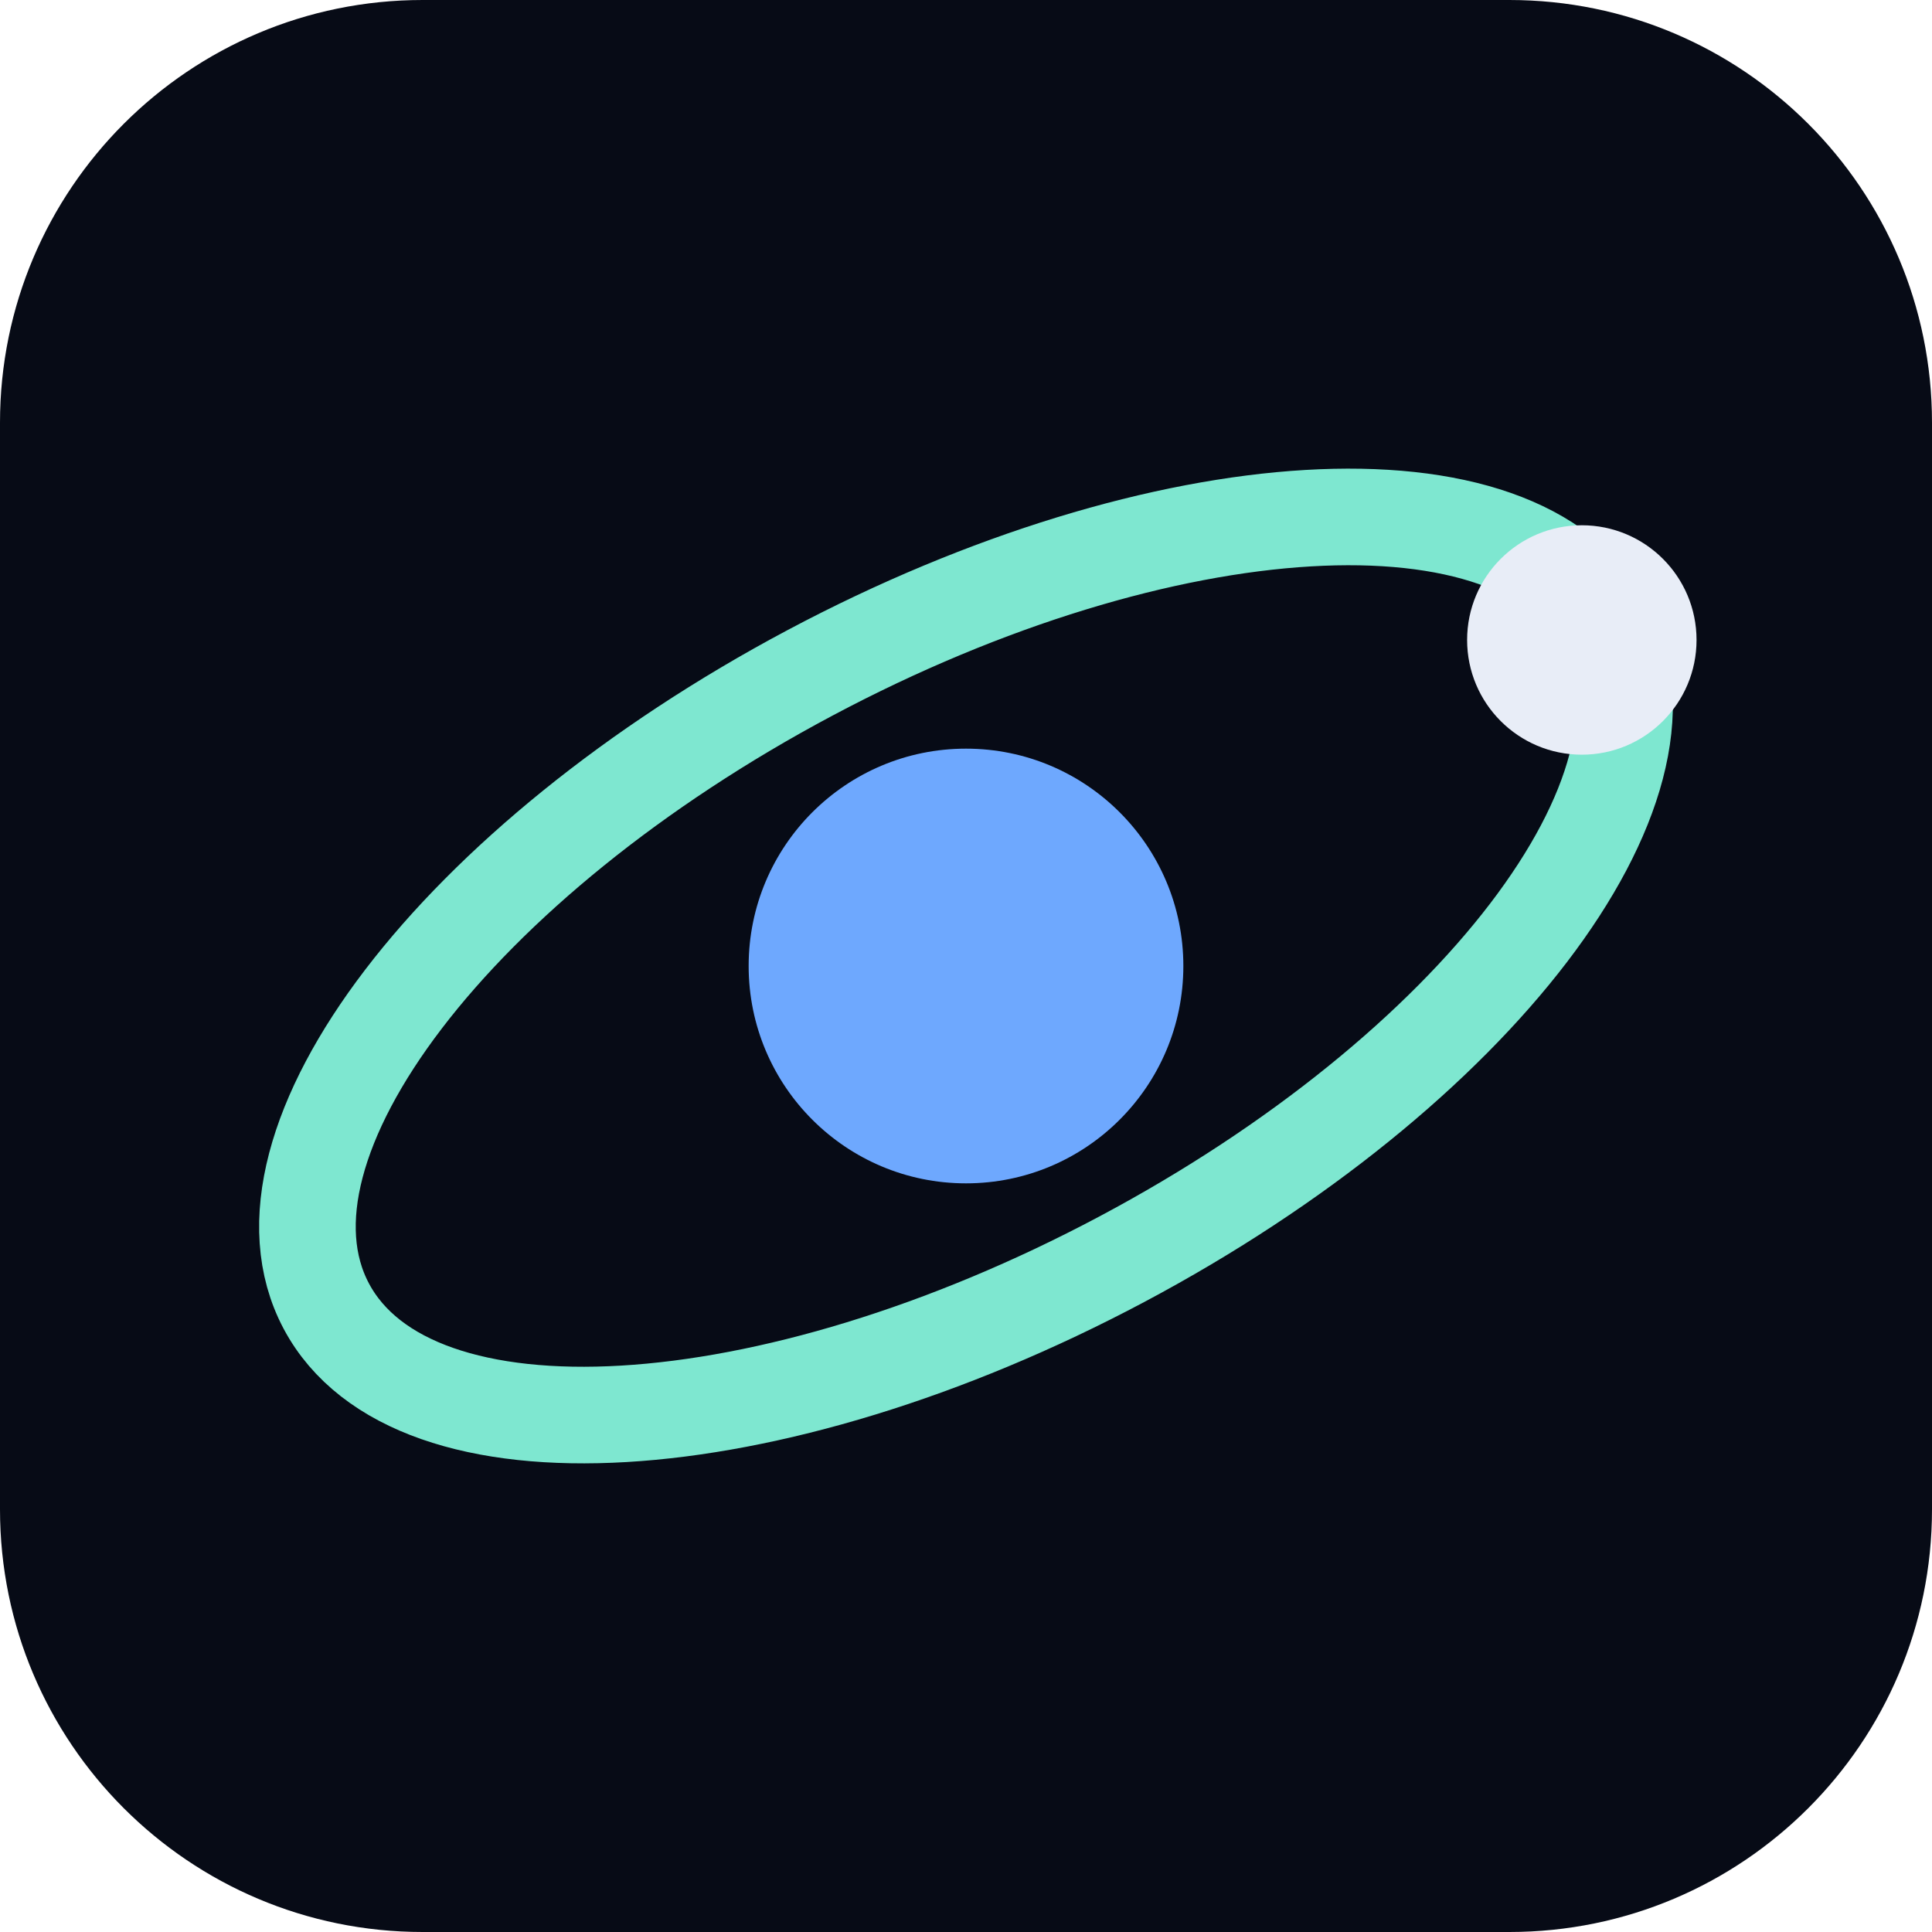
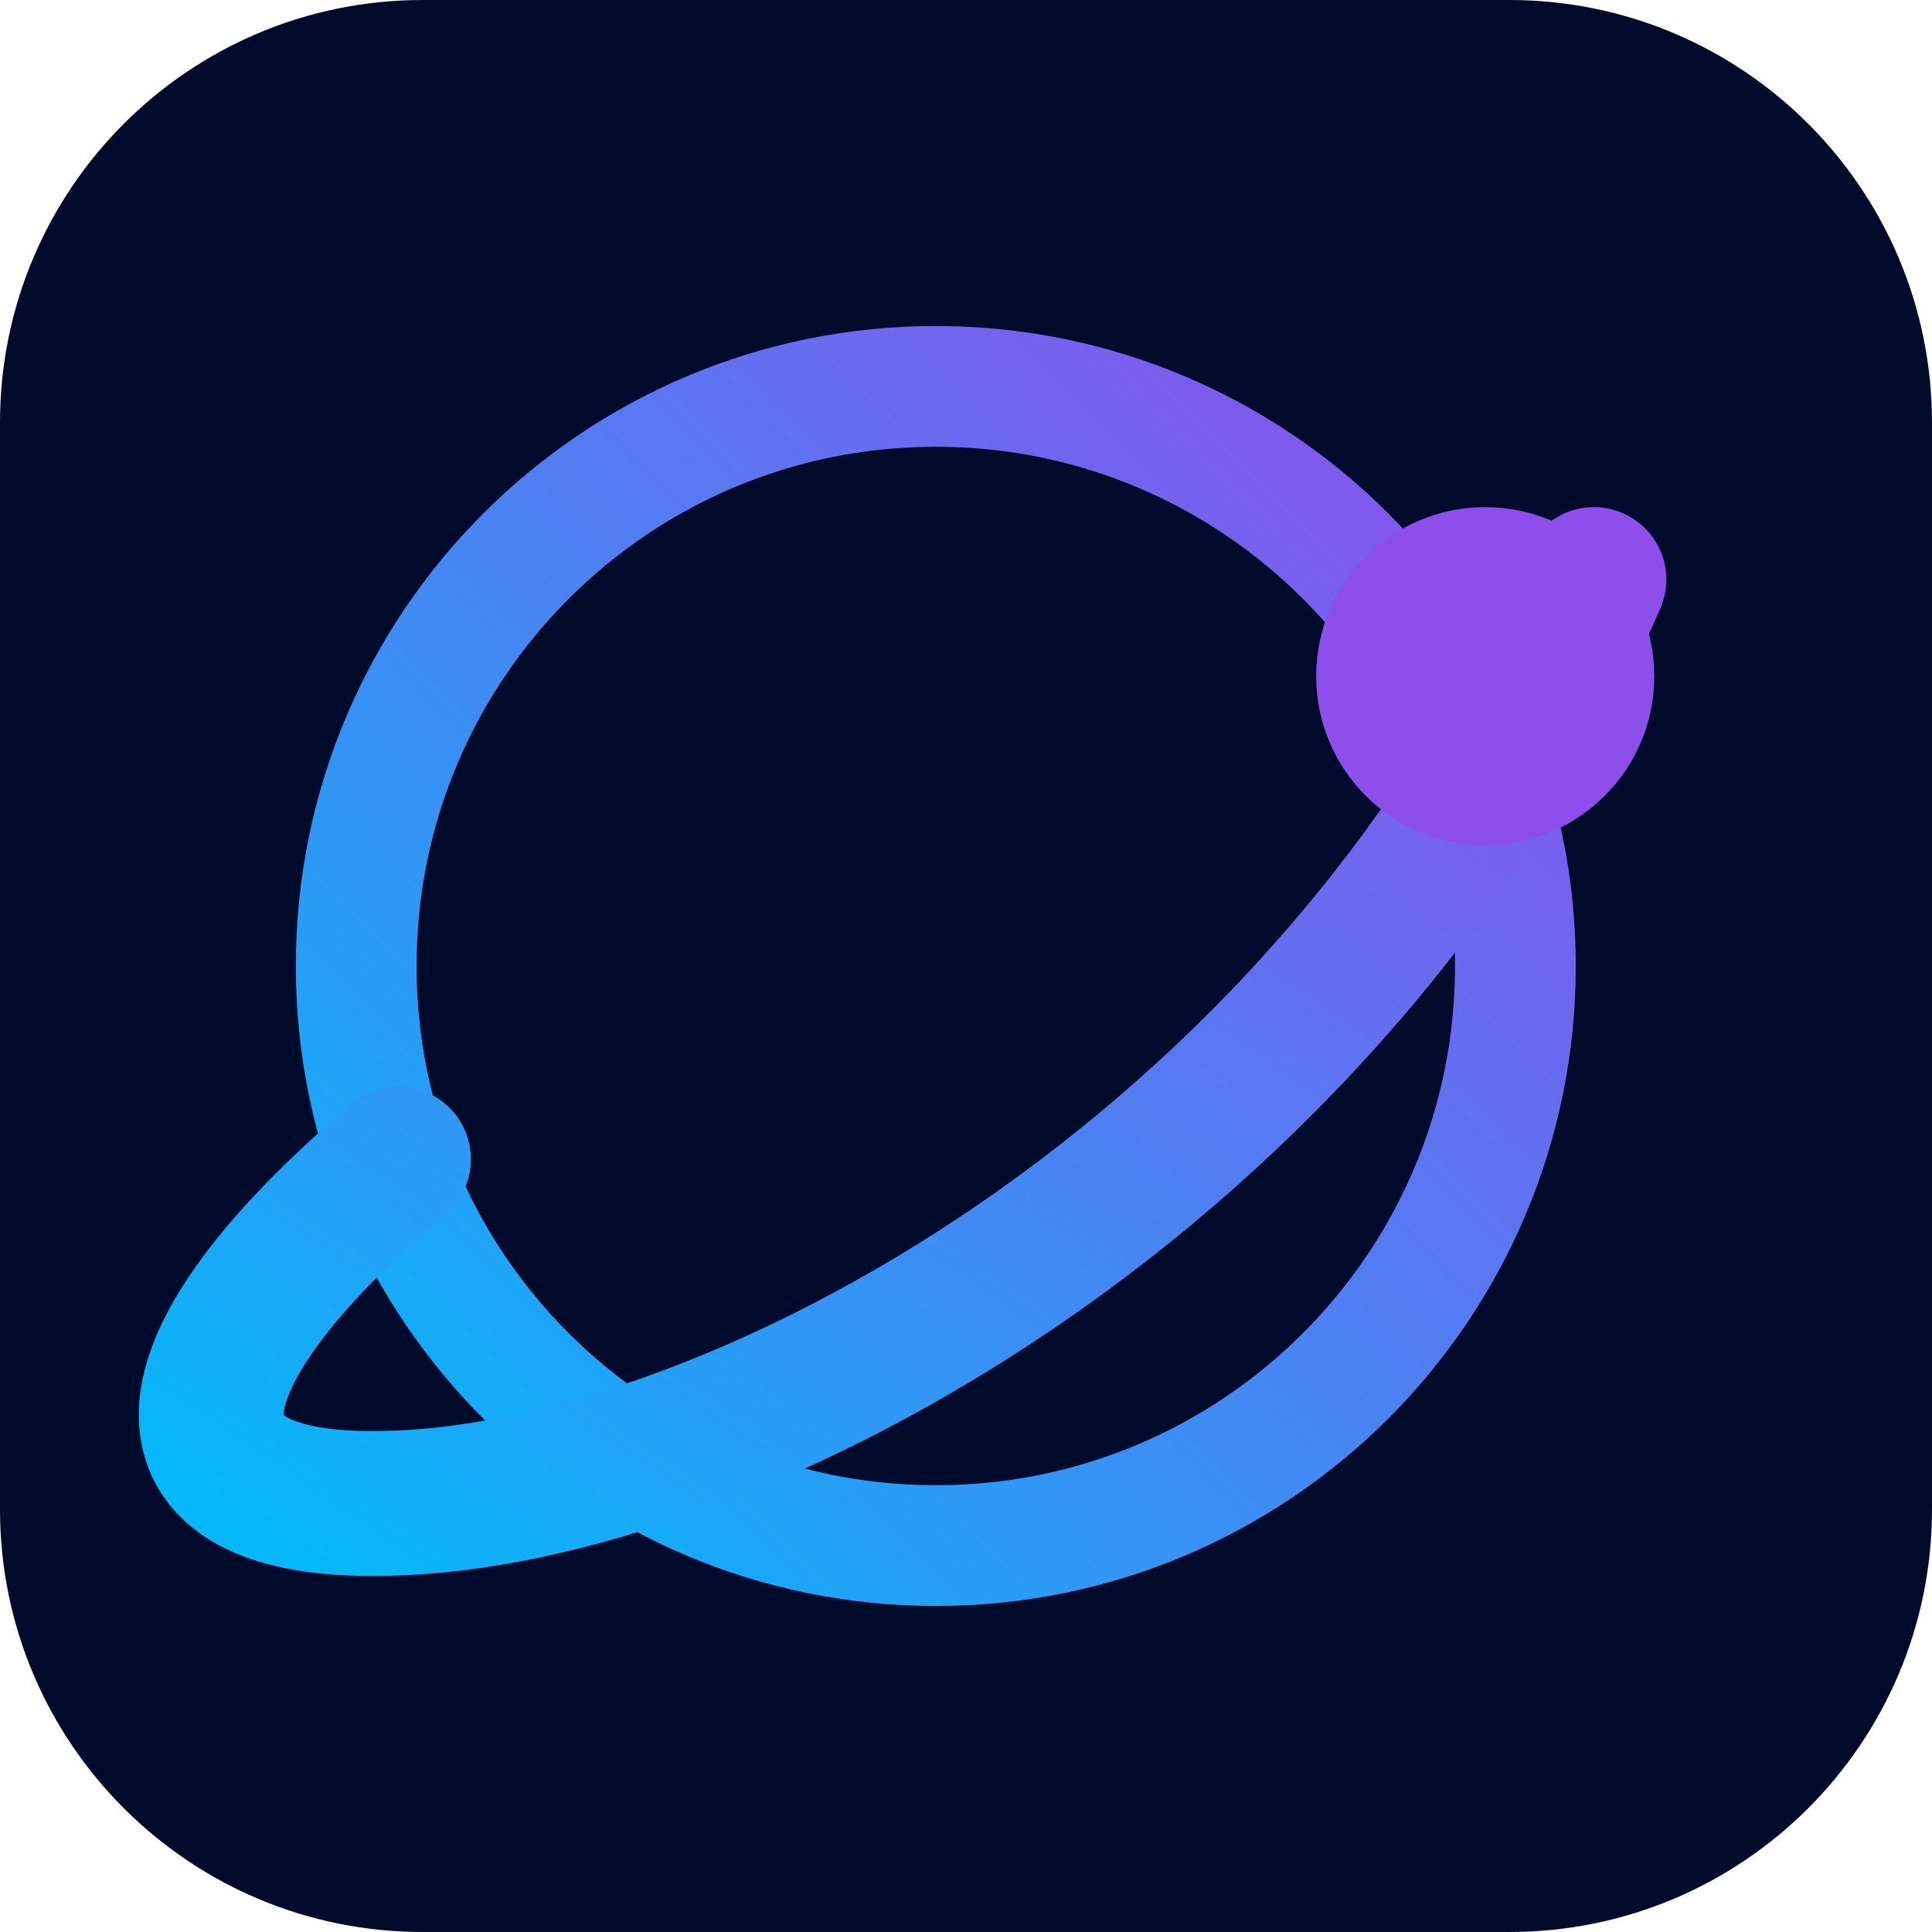
<svg xmlns="http://www.w3.org/2000/svg" viewBox="0 0 32 32">
-   <rect width="32" height="32" rx="7" fill="#070b16" />
-   <ellipse cx="16" cy="16" rx="12" ry="5.5" fill="none" stroke="#7ee7d0" stroke-width="1.6" transform="rotate(-28 16 16)" />
-   <circle cx="16" cy="16" r="3.6" fill="#6ea8fe" />
-   <circle cx="26.2" cy="10.6" r="1.9" fill="#e8edf7" />
+   <defs>
+     <linearGradient id="g" x1="0" y1="1" x2="1" y2="0">
+       <stop stop-color="#06b7f9" />
+       <stop offset="1" stop-color="#8e4eeb" />
+     </linearGradient>
+   </defs>
+   <rect width="32" height="32" rx="7" fill="#000b2c" />
+   <circle cx="15.5" cy="16" r="9.6" fill="none" stroke="url(#g)" stroke-width="2" />
+   <path d="M6.6 19.2C2.6 22.6 2.4 25 6.4 24.9C12 24.8 22 19.6 26.4 9.6" fill="none" stroke="url(#g)" stroke-width="2.4" stroke-linecap="round" />
+   <circle cx="24.6" cy="11.2" r="2.8" fill="#8e4eeb" />
</svg>
